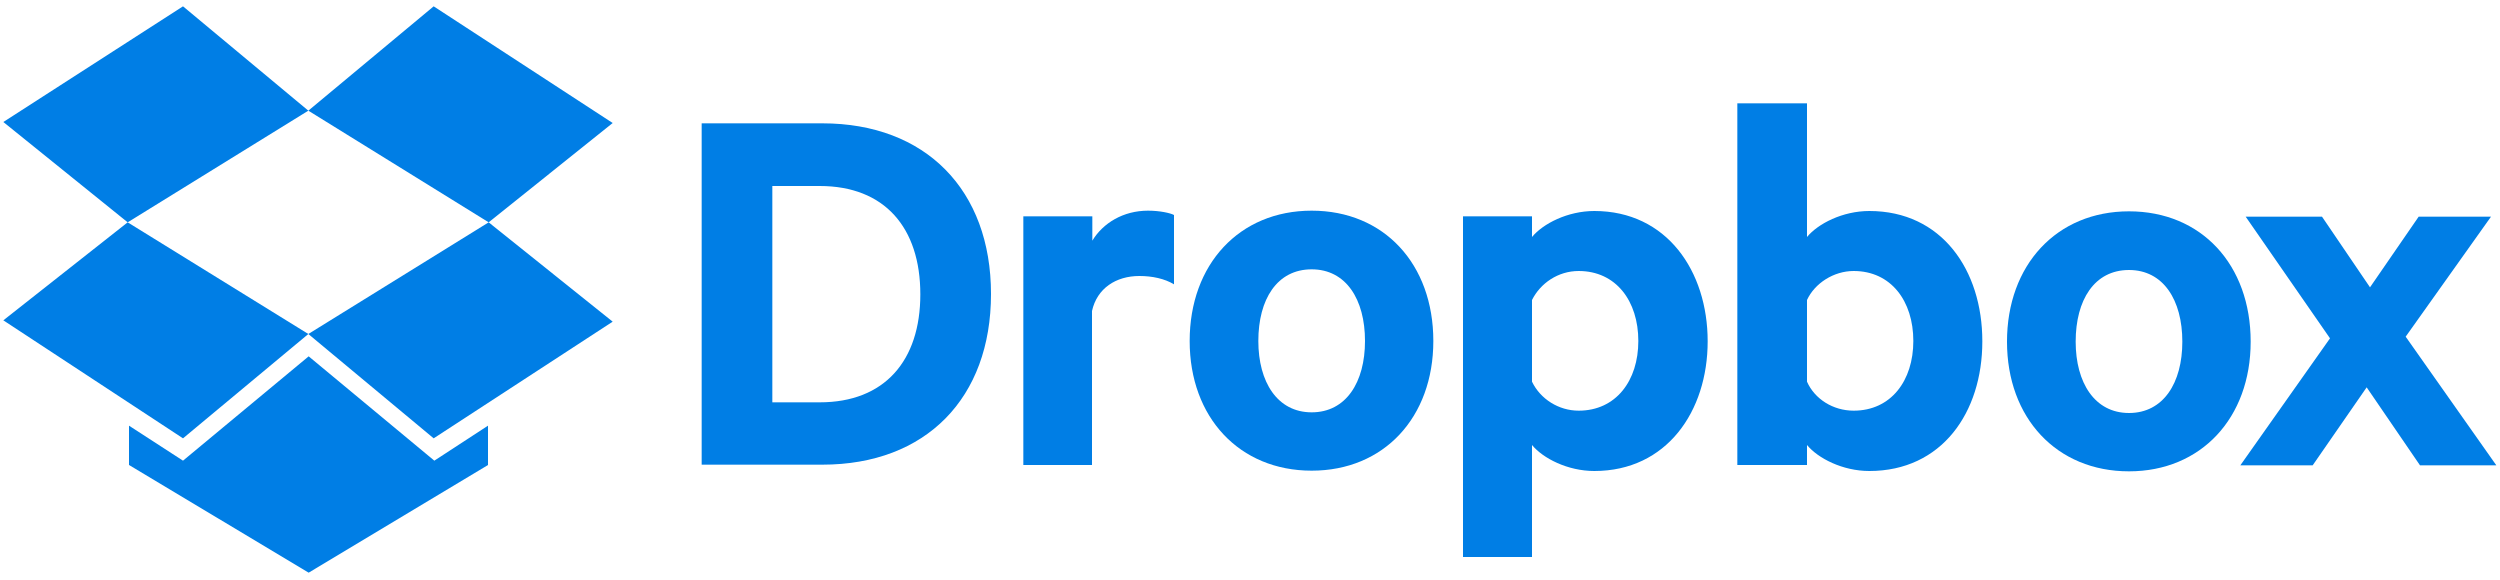
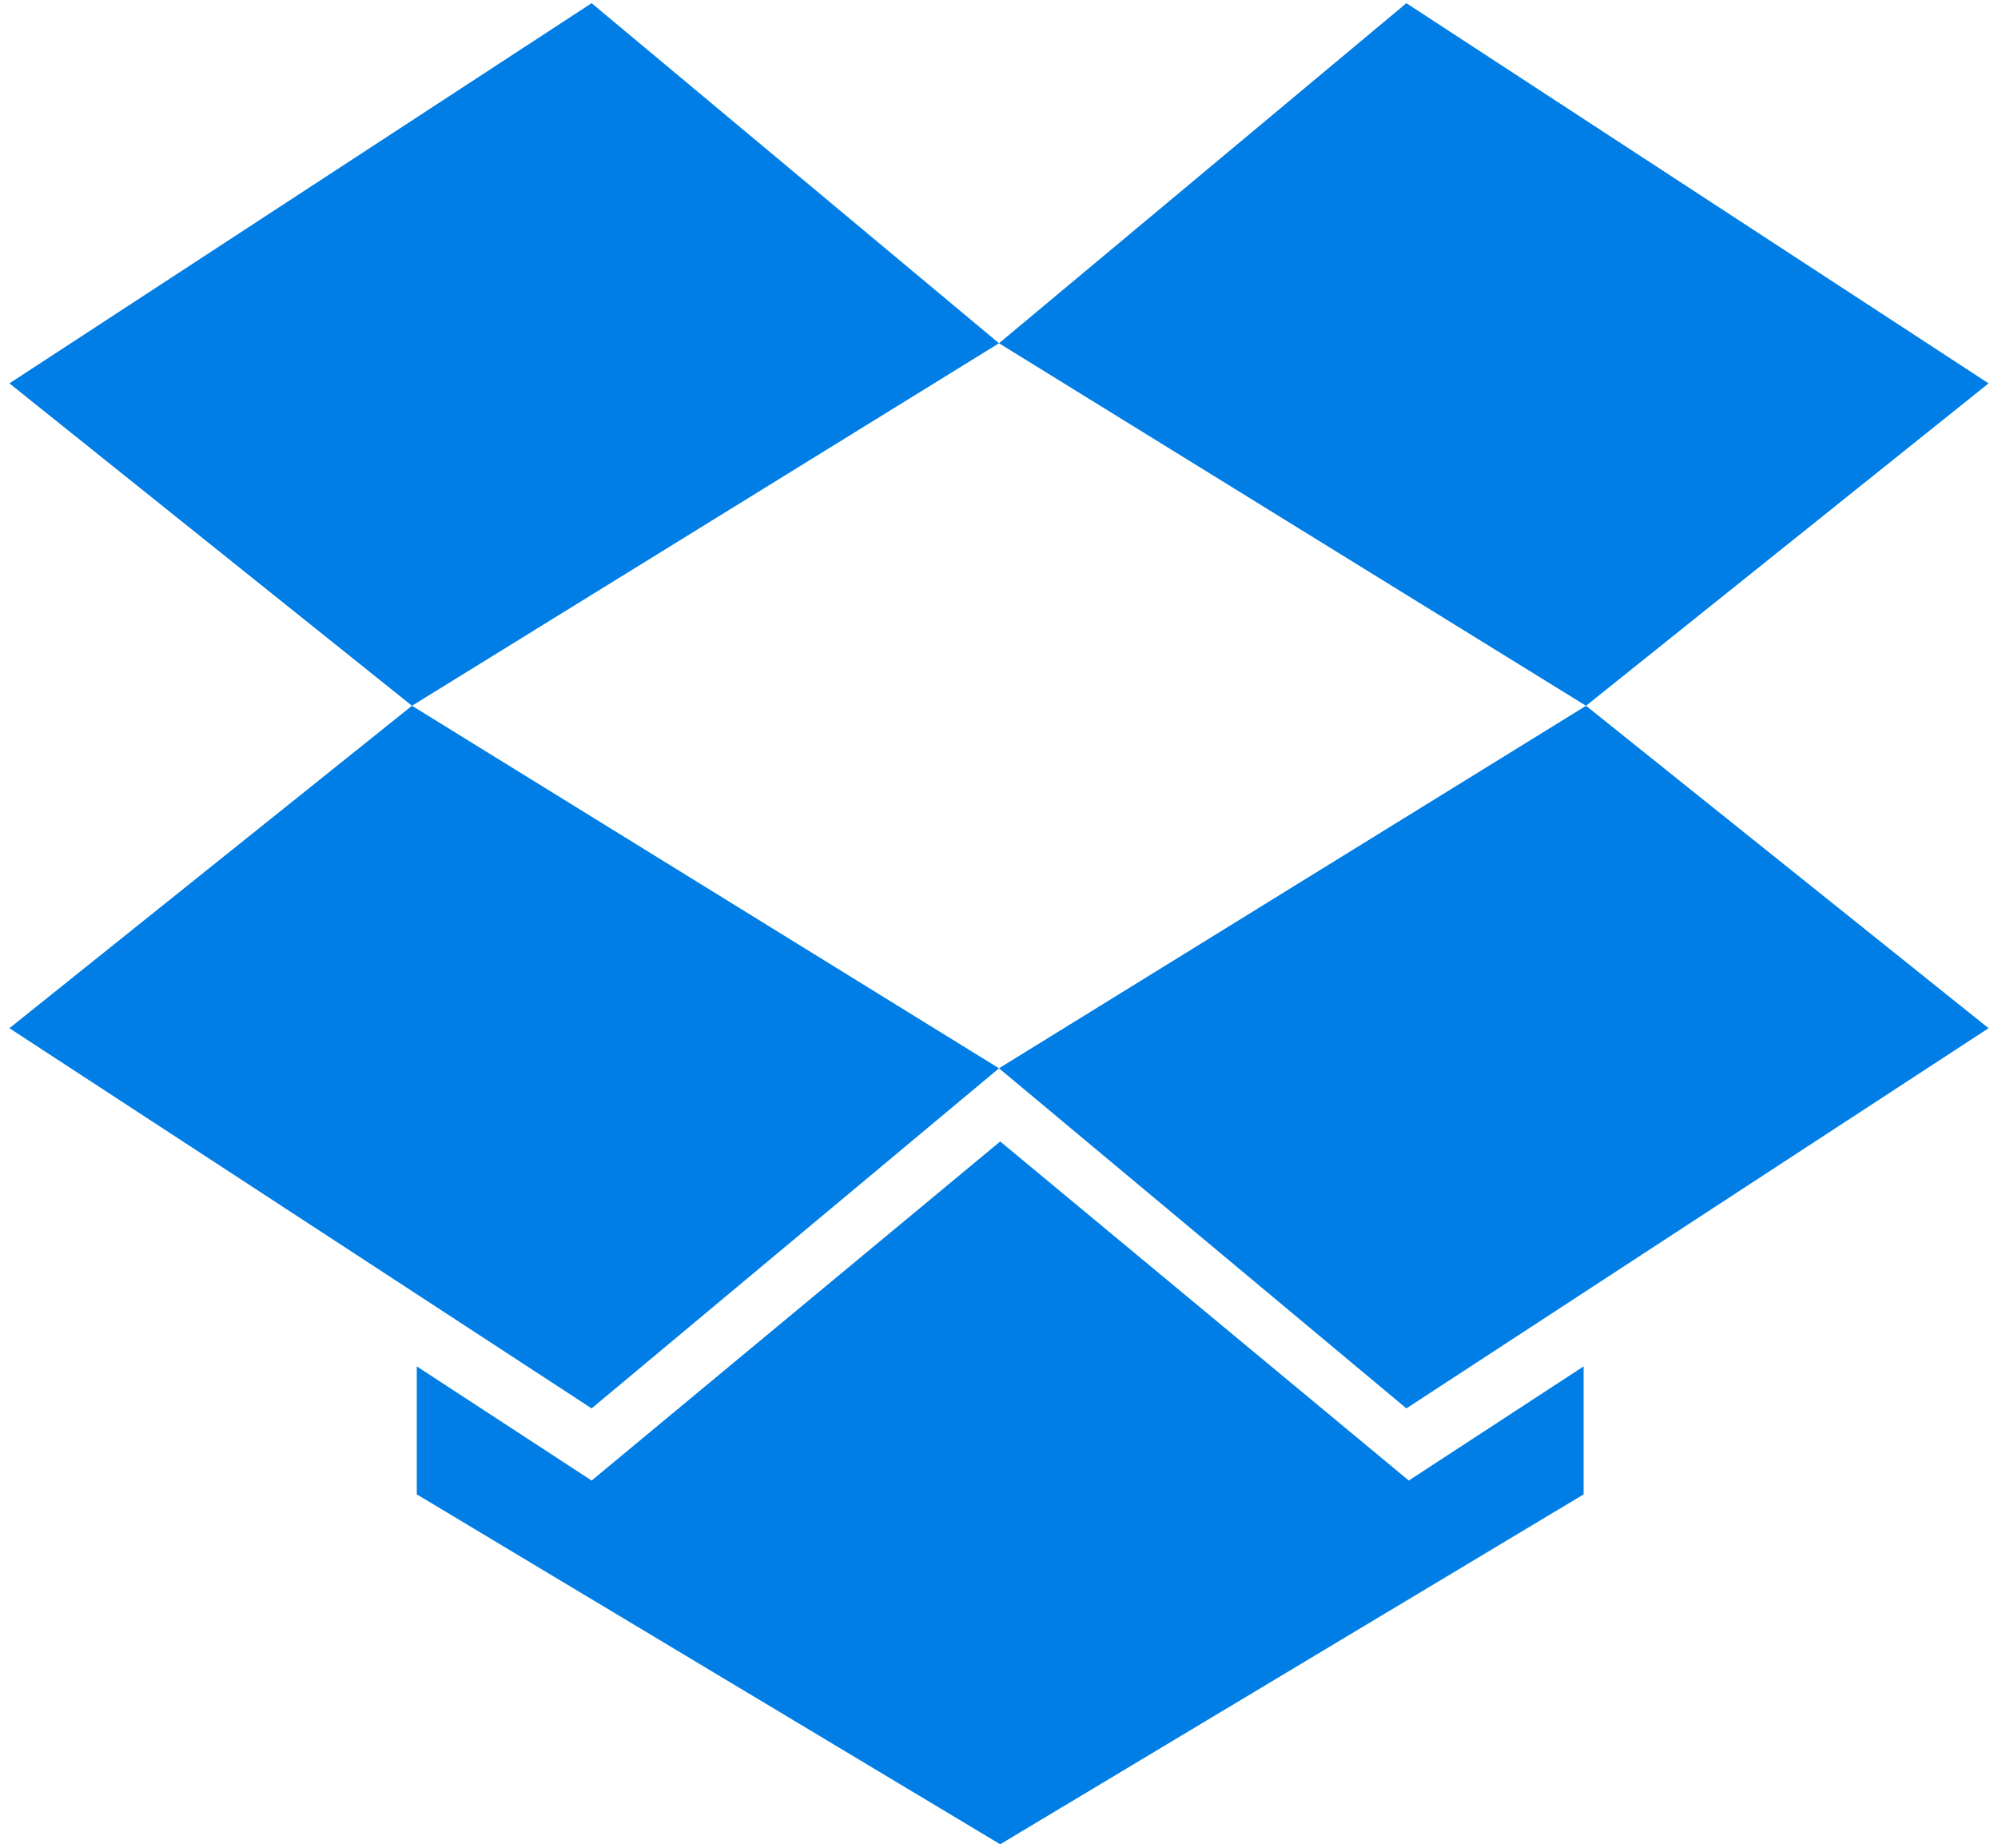
- <svg xmlns="http://www.w3.org/2000/svg" version="1.1" id="Layer_1" x="0px" y="0px" viewBox="0 0 750 174" style="enable-background:new 0 0 750 174;" xml:space="preserve">
-   <style type="text/css">
- 	.st0{fill:#007EE5;}
- </style>
-   <g id="XMLID_12_">
-     <path id="XMLID_29_" class="st0" d="M210.5,37h36.2c31,0,50.6,20,50.6,51.2s-19.5,51.2-50.6,51.2h-36.2V37z M245.9,120.7   c19.5,0,30.2-12.5,30.2-32.4c0-20-10.7-32.5-30.2-32.5h-14.2v64.9H245.9z" />
-     <path id="XMLID_27_" class="st0" d="M352.2,85.3c-2.8-1.7-6.5-2.5-10.4-2.5c-7,0-12.7,3.7-14.2,10.5v46.2H307V64.9h20.7v7.3   c3.2-5.3,9.3-9,16.7-9c3.5,0,6.7,0.7,7.8,1.3V85.3z" />
-     <path id="XMLID_24_" class="st0" d="M393.5,141.2c-21.7,0-36.6-16-36.6-38.9c0-23,14.9-39.1,36.6-39.1c21.7,0,36.5,16,36.5,39.1   C430,125.2,415.2,141.2,393.5,141.2z M393.5,80.8c-10.4,0-16,9-16,21.5c0,12.3,5.7,21.4,16,21.4c10.3,0,16-9,16-21.4   C409.5,89.8,403.8,80.8,393.5,80.8z" />
-     <path id="XMLID_21_" class="st0" d="M459.6,167.1h-20.7V64.9h20.7v6.2c3.3-4,10.7-7.8,18.7-7.8c21.7,0,34,18,34,39.1   c0,21-12.3,38.9-34,38.9c-8,0-15.4-3.8-18.7-7.8V167.1z M459.6,114.5c2.5,5.2,8,8.7,14,8.7c11.2,0,17.9-9,17.9-20.9   c0-12-6.7-21-17.9-21c-6.2,0-11.5,3.7-14,8.7V114.5z" />
-     <path id="XMLID_18_" class="st0" d="M542.1,139.5h-20.9V31h20.9v40.1c3.3-4,10.7-7.8,18.7-7.8c21.7,0,33.9,17.7,33.9,39.1   c0,21.4-12.2,38.9-33.9,38.9c-8,0-15.4-3.8-18.7-7.8V139.5z M542.1,114.5c2.3,5.2,7.8,8.7,14,8.7c11.2,0,17.9-9,17.9-20.9   c0-12-6.7-21-17.9-21c-6,0-11.7,3.7-14,8.7V114.5z" />
-     <path id="XMLID_15_" class="st0" d="M638.7,141.4c-21.7,0-36.6-16-36.6-38.9c0-23,14.9-39.1,36.6-39.1c21.7,0,36.5,16,36.5,39.1   C675.2,125.4,660.3,141.4,638.7,141.4z M638.7,81c-10.4,0-16,9-16,21.5c0,12.3,5.7,21.4,16,21.4c10.3,0,16-9,16-21.4   C654.7,90,649,81,638.7,81z" />
-     <path id="XMLID_13_" class="st0" d="M721.7,101l27.2,38.6h-22.9l-16-23.4l-16.2,23.4h-21.7l26.9-38.1L673.7,65h22.9l14.4,21.2   L725.6,65h21.7L721.7,101z" />
-   </g>
-   <g id="XMLID_6_">
-     <polygon id="XMLID_11_" class="st0" points="54.9,1.9 1,36.6 38.3,66.7 92.5,33.2  " />
-     <polygon id="XMLID_10_" class="st0" points="1,96.1 54.9,131.5 92.5,100.2 38.3,66.7  " />
-     <polygon id="XMLID_9_" class="st0" points="92.5,100.2 130.1,131.5 183.8,96.5 146.6,66.7  " />
-     <polygon id="XMLID_8_" class="st0" points="183.8,36.9 130.1,1.9 92.5,33.2 146.6,66.7  " />
-     <polygon id="XMLID_7_" class="st0" points="92.6,106.9 54.9,138.2 38.7,127.7 38.7,139.5 92.6,171.8 146.4,139.5 146.4,127.7    130.3,138.2  " />
+ <svg xmlns="http://www.w3.org/2000/svg" width="106" height="98" viewBox="0 0 106 98" version="1.1">
+   <g id="Page-1" stroke="none" stroke-width="1" fill="none" fill-rule="evenodd">
+     <g id="dropbox_glyph_blue" fill="#007EE5">
+       <polygon id="Fill-1" points="31.387 0.169 0.5 20.336 21.857 37.438 52.999 18.208" />
+       <polygon id="Fill-2" points="0.5 54.542 31.387 74.709 53 56.669 21.857 37.438" />
+       <polygon id="Fill-3" points="53 56.669 74.613 74.709 105.5 54.542 84.144 37.439" />
+       <polygon id="Fill-4" points="105.5 20.336 74.613 0.169 53 18.208 84.143 37.438" />
+       <polygon id="Fill-5" points="53.064 60.55 31.388 78.537 22.112 72.481 22.112 79.27 53.064 97.831 84.016 79.27 84.016 72.481 74.74 78.537" />
+     </g>
  </g>
</svg>
